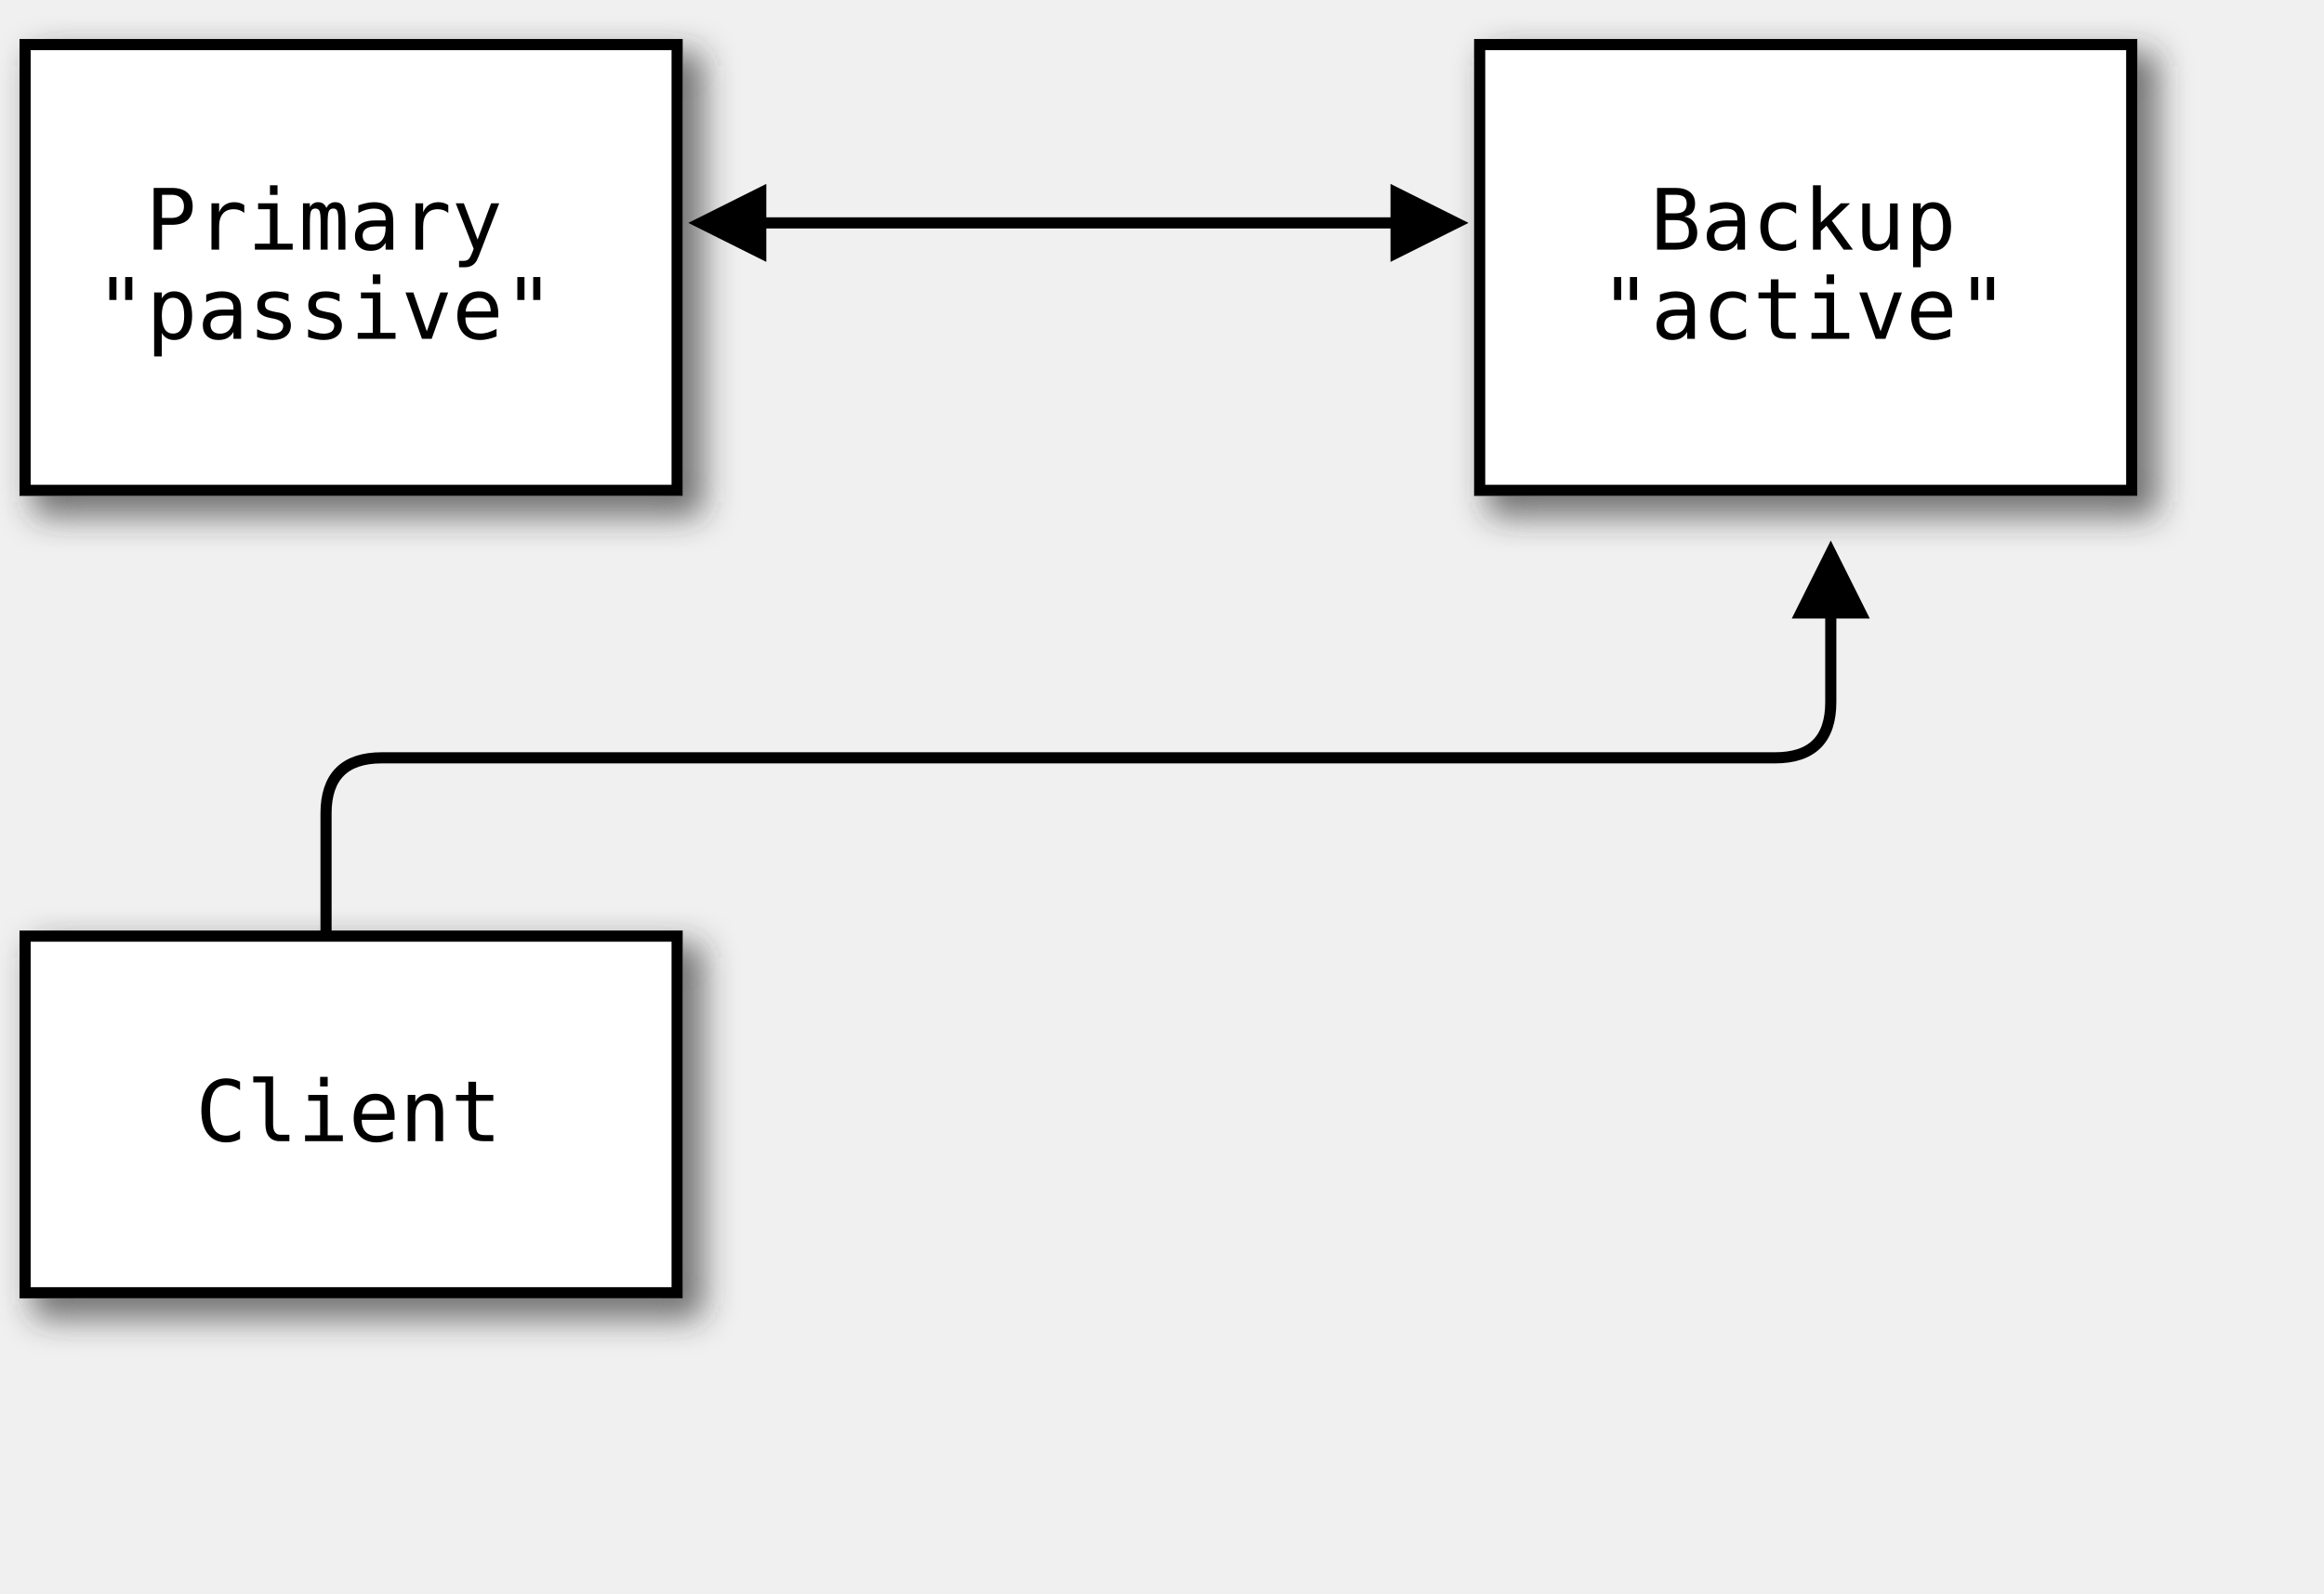
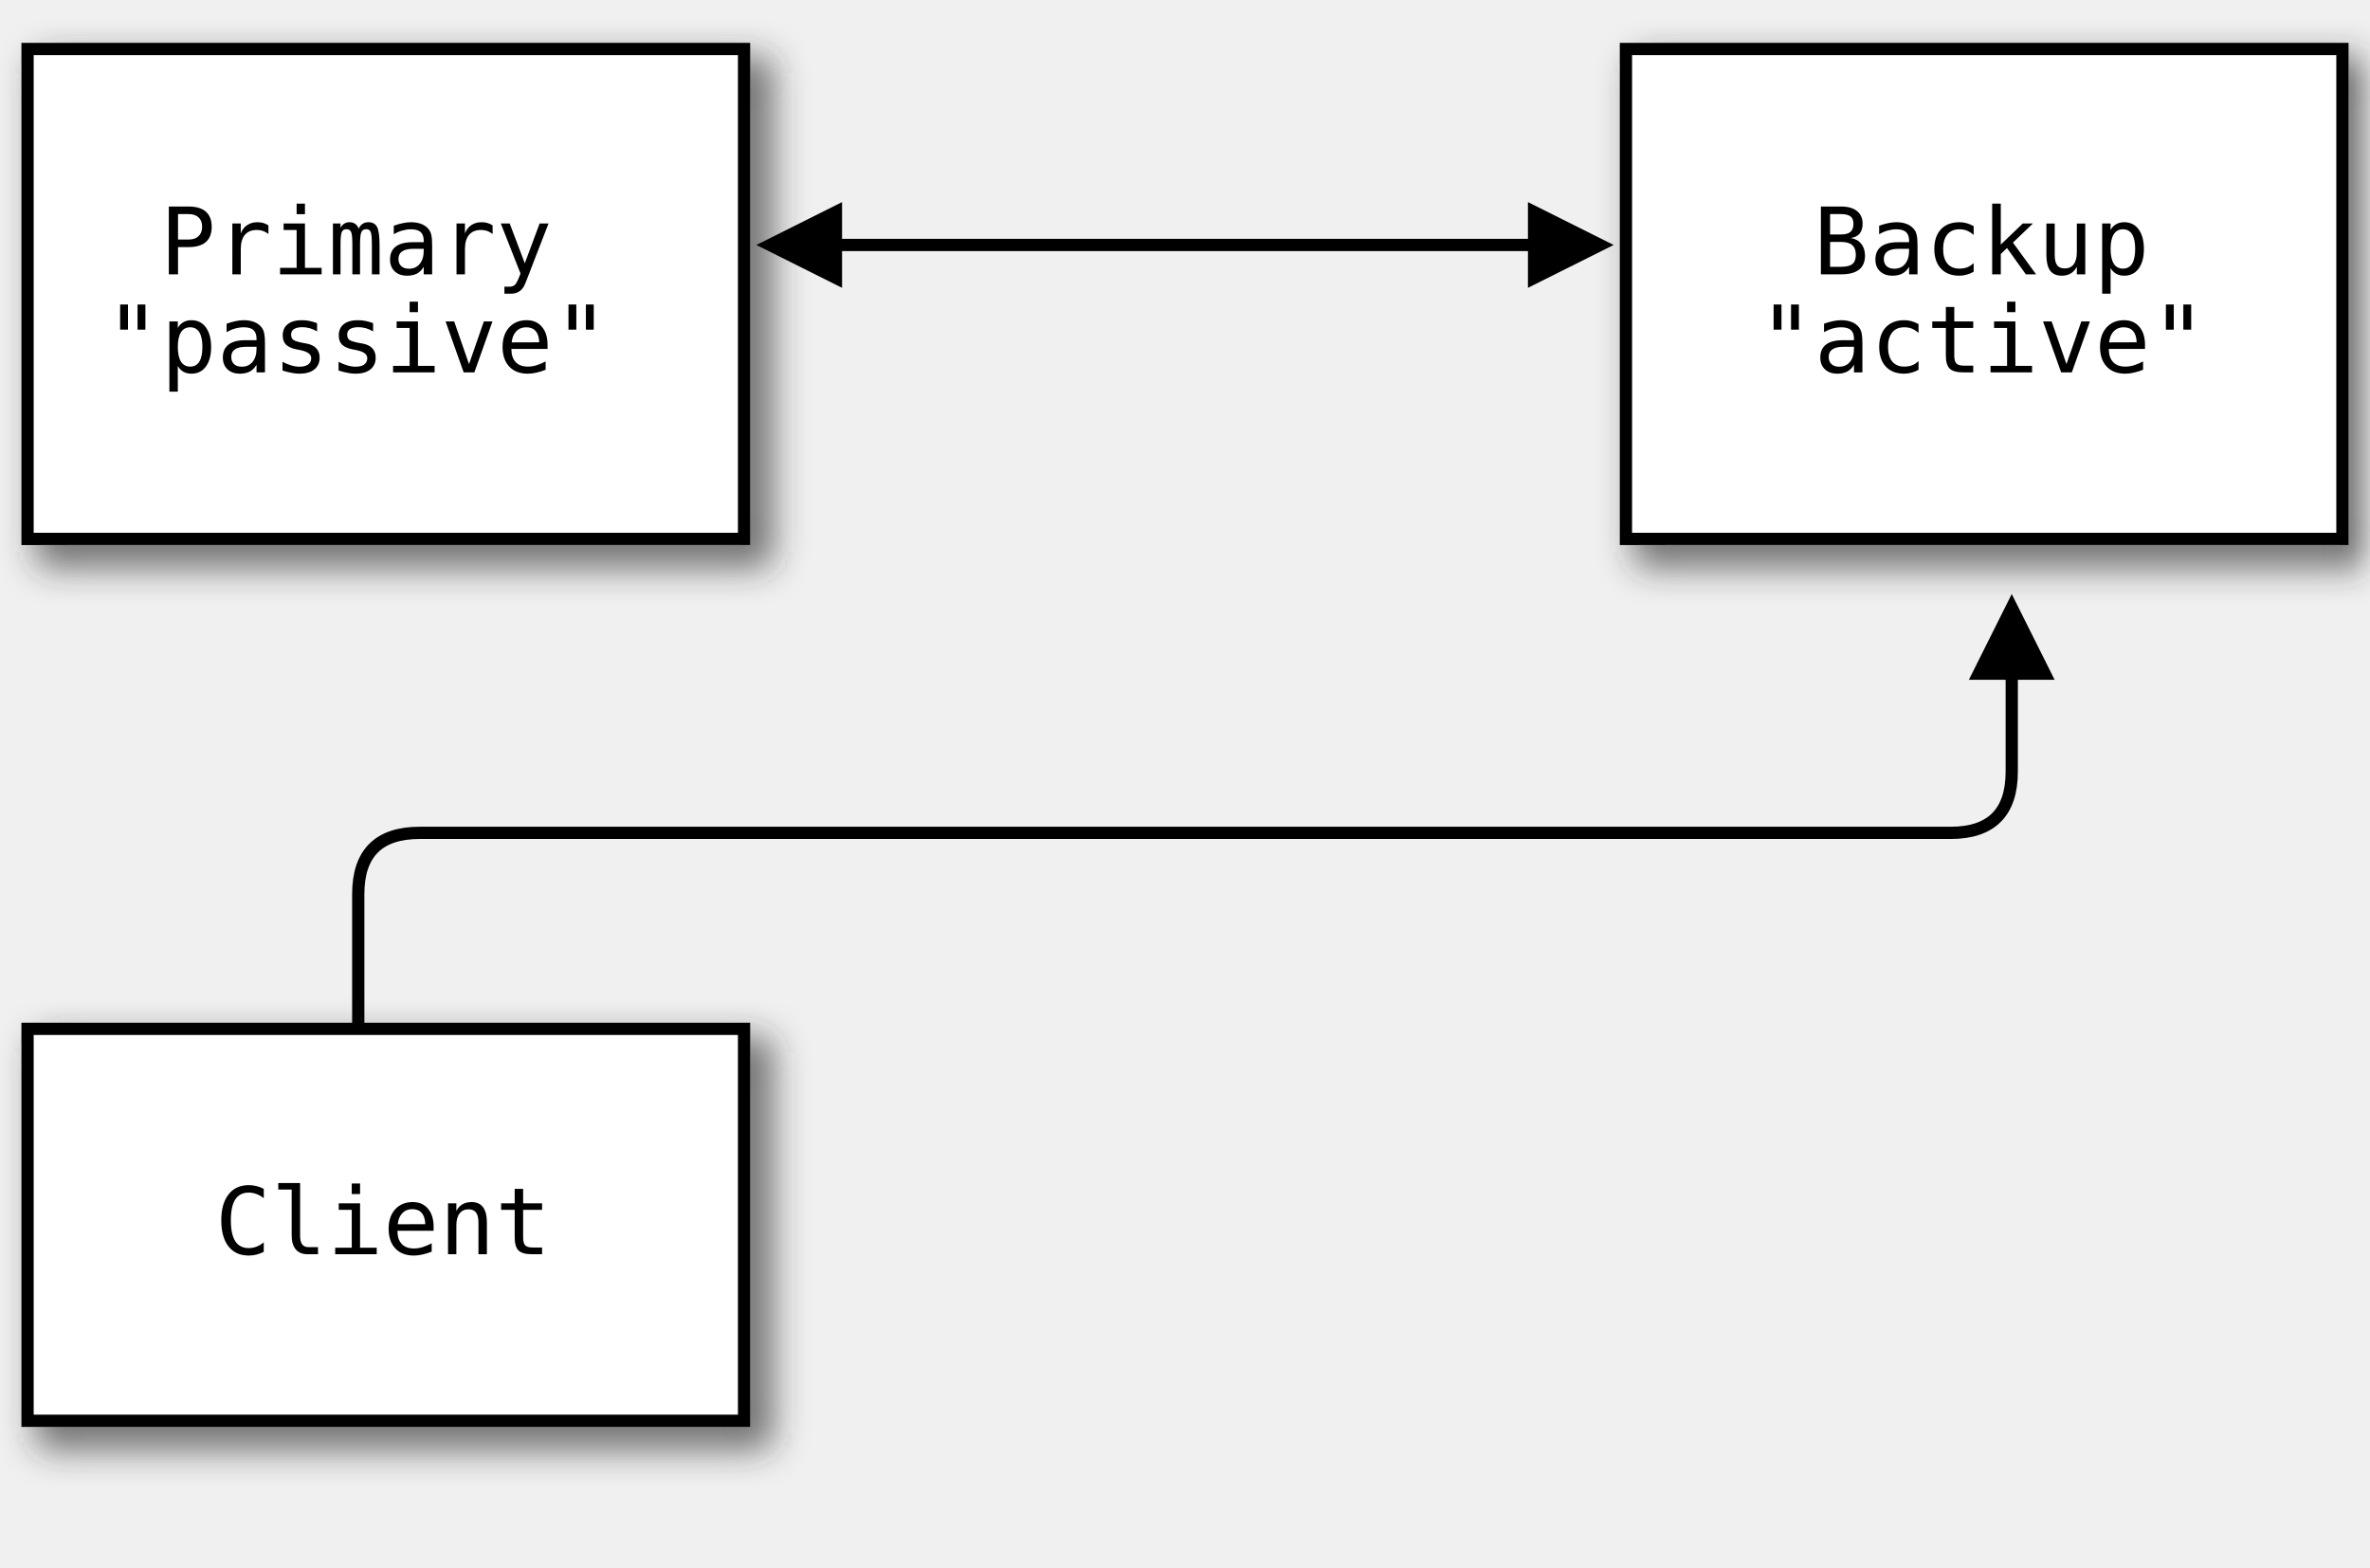
- <svg xmlns="http://www.w3.org/2000/svg" width="417px" height="286px" version="1.1">
+ <svg xmlns="http://www.w3.org/2000/svg" width="387px" height="256px" version="1.1">
  <defs>
    <filter id="dsFilter" width="150%" height="150%">
      <feOffset result="offOut" in="SourceGraphic" dx="3" dy="3" />
      <feColorMatrix result="matrixOut" in="offOut" type="matrix" values="0.2 0 0 0 0 0 0.2 0 0 0 0 0 0.2 0 0 0 0 0 1 0" />
      <feGaussianBlur result="blurOut" in="matrixOut" stdDeviation="3" />
      <feBlend in="SourceGraphic" in2="blurOut" mode="normal" />
    </filter>
    <marker id="iPointer" viewBox="0 0 10 10" refX="5" refY="5" markerUnits="strokeWidth" markerWidth="8" markerHeight="7" orient="auto">
      <path d="M 10 0 L 10 10 L 0 5 z" />
    </marker>
    <marker id="Pointer" viewBox="0 0 10 10" refX="5" refY="5" markerUnits="strokeWidth" markerWidth="8" markerHeight="7" orient="auto">
      <path d="M 0 0 L 10 5 L 0 10 z" />
    </marker>
  </defs>
  <g id="boxes" stroke="black" stroke-width="2" fill="none">
    <g id="group0">
      <path id="path0" filter="url(#dsFilter)" fill="#fff" d="M 4.5 8 L 121.5 8 L 121.5 88 L 4.5 88 Z" />
      <text x="26.1" y="44.8" id="text0" fill="#000" stroke="none" style="font-family:Consolas,Monaco,Anonymous Pro,Anonymous,Bitstream Sans Mono,monospace;font-size:15.2px">Primary </text>
      <text x="17.1" y="60.8" id="text0" fill="#000" stroke="none" style="font-family:Consolas,Monaco,Anonymous Pro,Anonymous,Bitstream Sans Mono,monospace;font-size:15.2px">"passive" </text>
    </g>
    <g id="group2">
      <path id="path2" filter="url(#dsFilter)" fill="#fff" d="M 265.5 8 L 382.5 8 L 382.5 88 L 265.5 88 Z" />
      <text x="296.1" y="44.8" id="text2" fill="#000" stroke="none" style="font-family:Consolas,Monaco,Anonymous Pro,Anonymous,Bitstream Sans Mono,monospace;font-size:15.2px">Backup </text>
      <text x="287.1" y="60.8" id="text2" fill="#000" stroke="none" style="font-family:Consolas,Monaco,Anonymous Pro,Anonymous,Bitstream Sans Mono,monospace;font-size:15.2px">"active" </text>
    </g>
    <g id="group10">
      <path id="path10" filter="url(#dsFilter)" fill="#fff" d="M 4.5 168 L 121.5 168 L 121.5 232 L 4.5 232 Z" />
      <text x="35.1" y="204.8" id="text10" fill="#000" stroke="none" style="font-family:Consolas,Monaco,Anonymous Pro,Anonymous,Bitstream Sans Mono,monospace;font-size:15.2px">Client </text>
    </g>
  </g>
  <g id="lines" stroke="black" stroke-width="2" fill="none">
    <g id="group121">
      <path id="path121" marker-end="url(#Pointer)" d="M 58.5 168 L 58.5 146 Q 58.5 136 68.5 136 L 318.5 136 Q 328.5 136 328.5 126 L 328.5 104 " />
    </g>
    <g id="group242">
      <path id="path242" marker-start="url(#iPointer)" marker-end="url(#Pointer)" d="M 130.5 40 L 256.5 40 " />
    </g>
  </g>
-   <g id="text" fill="black" style="font-family:Consolas,Monaco,Anonymous Pro,Anonymous,Bitstream Sans Mono,monospace;font-size:15.2px">
+   <g id="text" fill="black" style="font-family:LMMono10,monospace;font-size:15.2px">
</g>
</svg>
